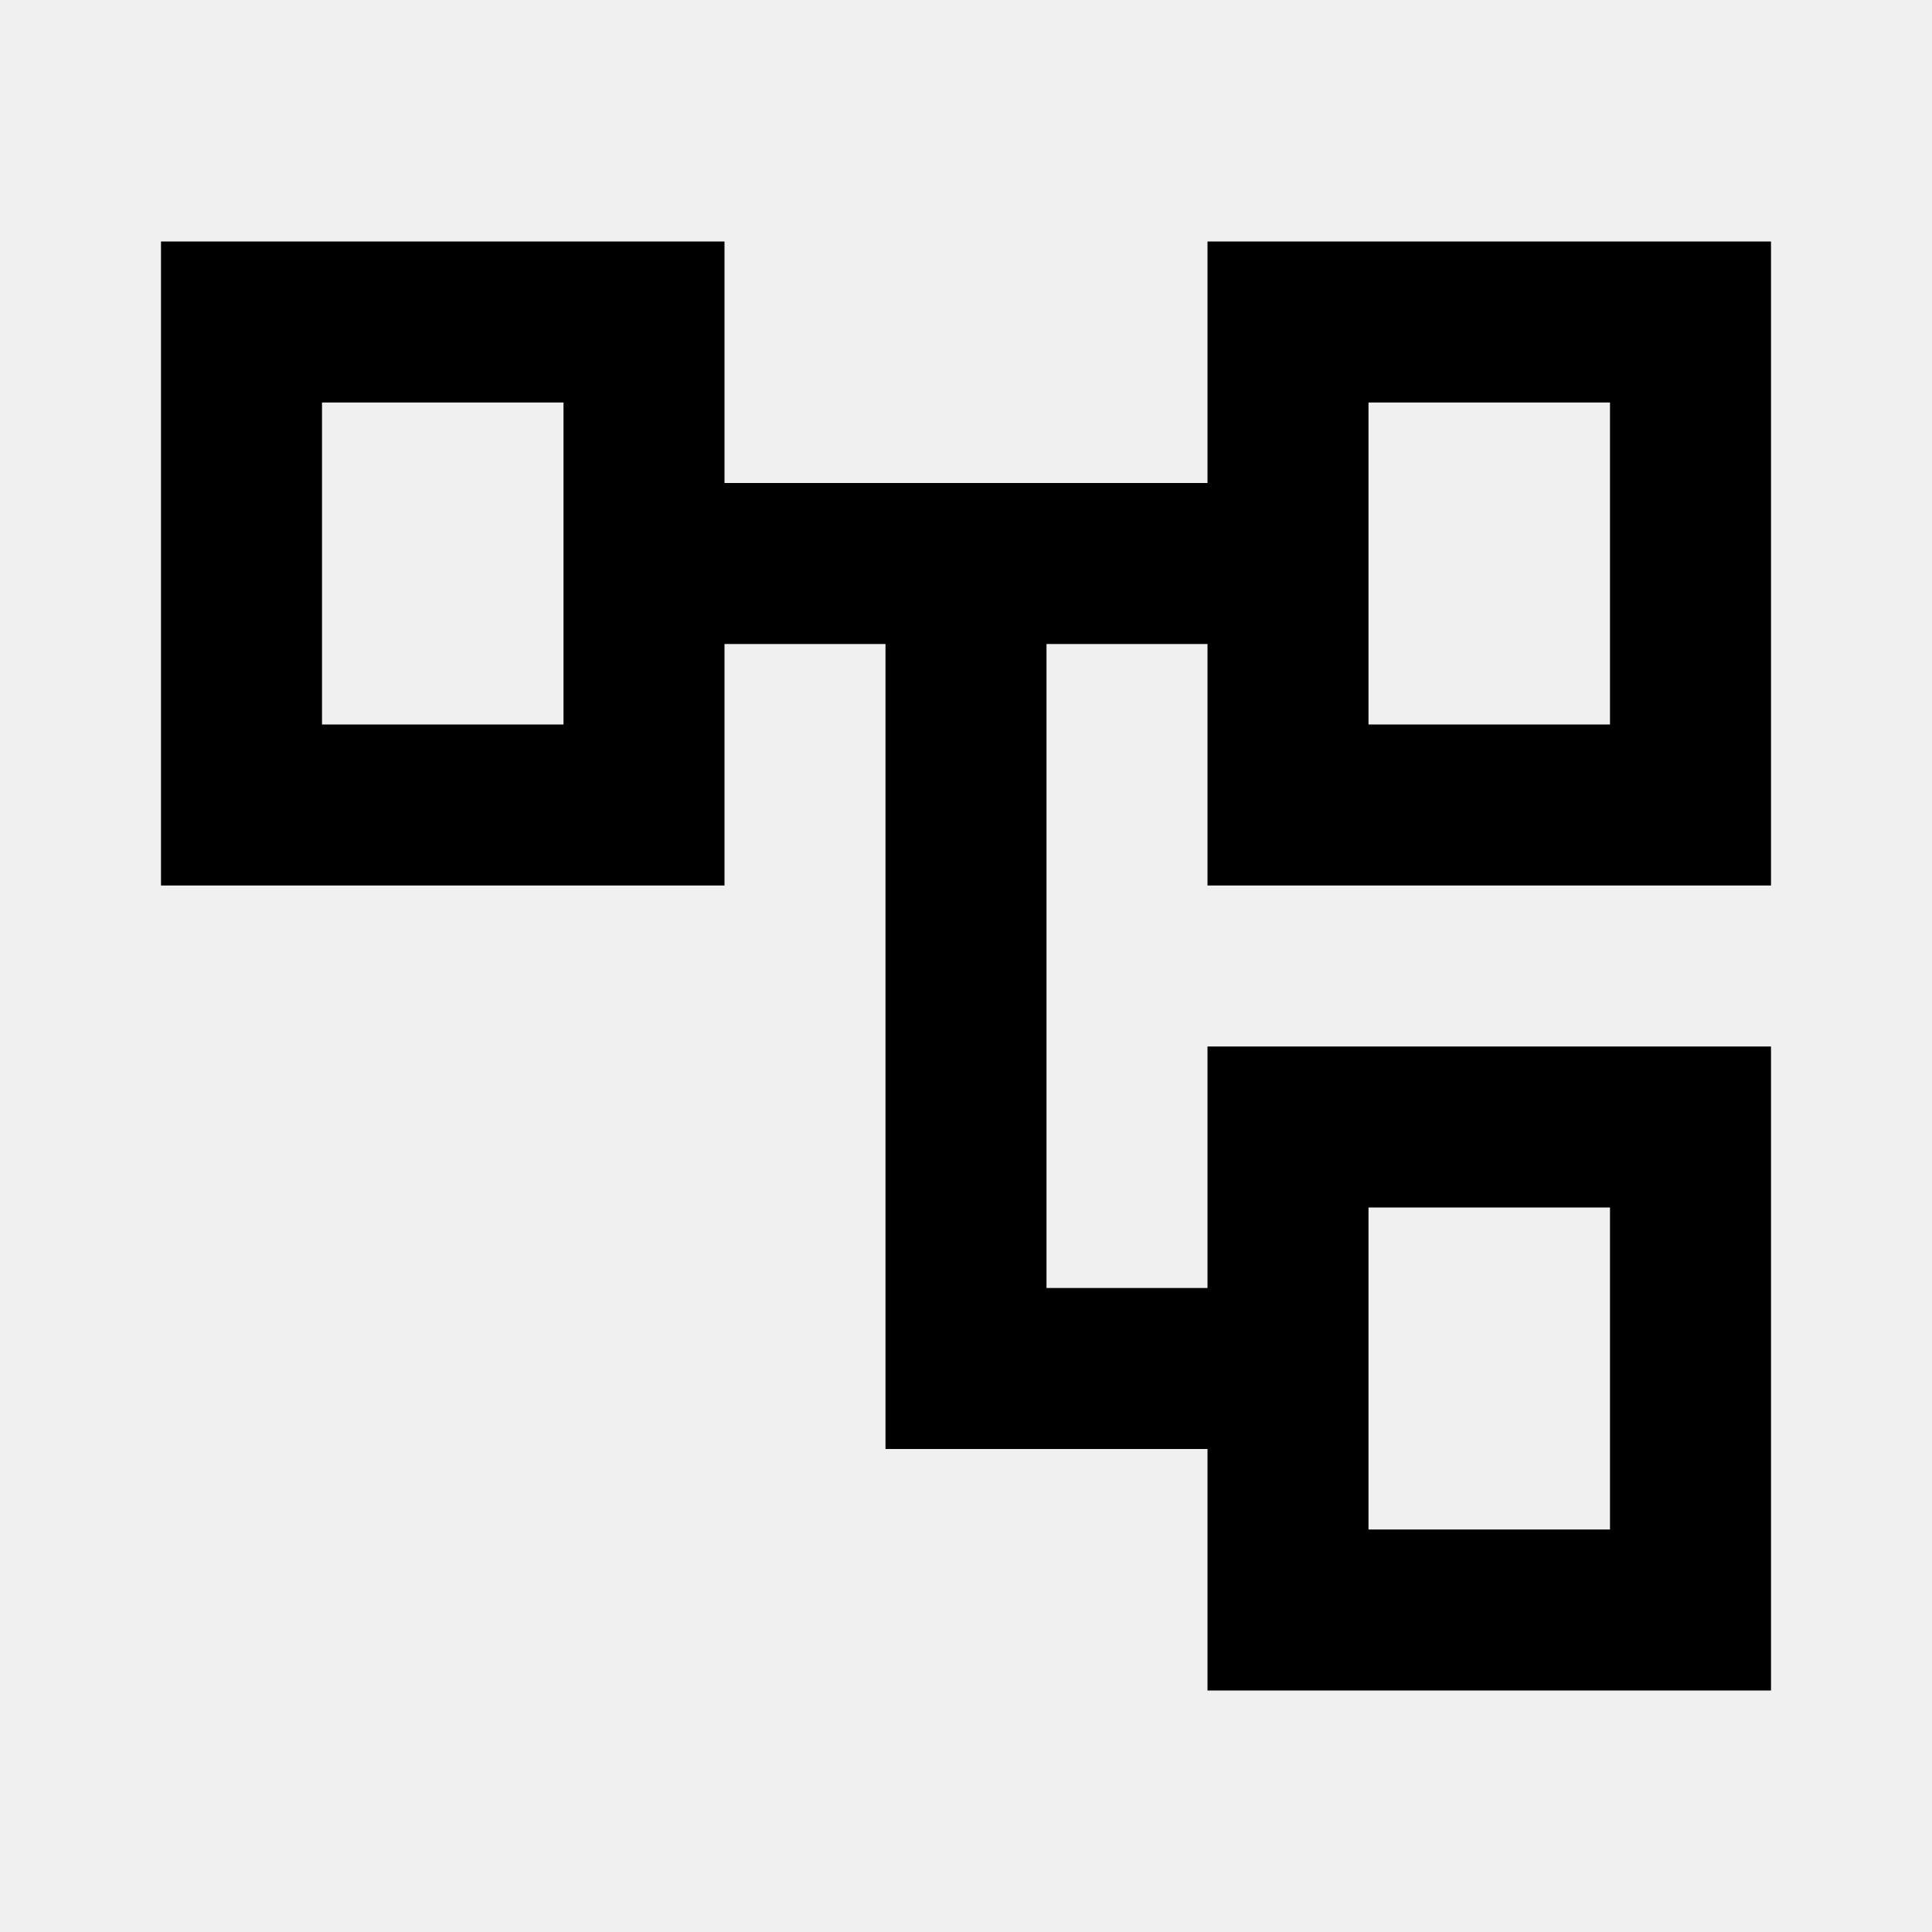
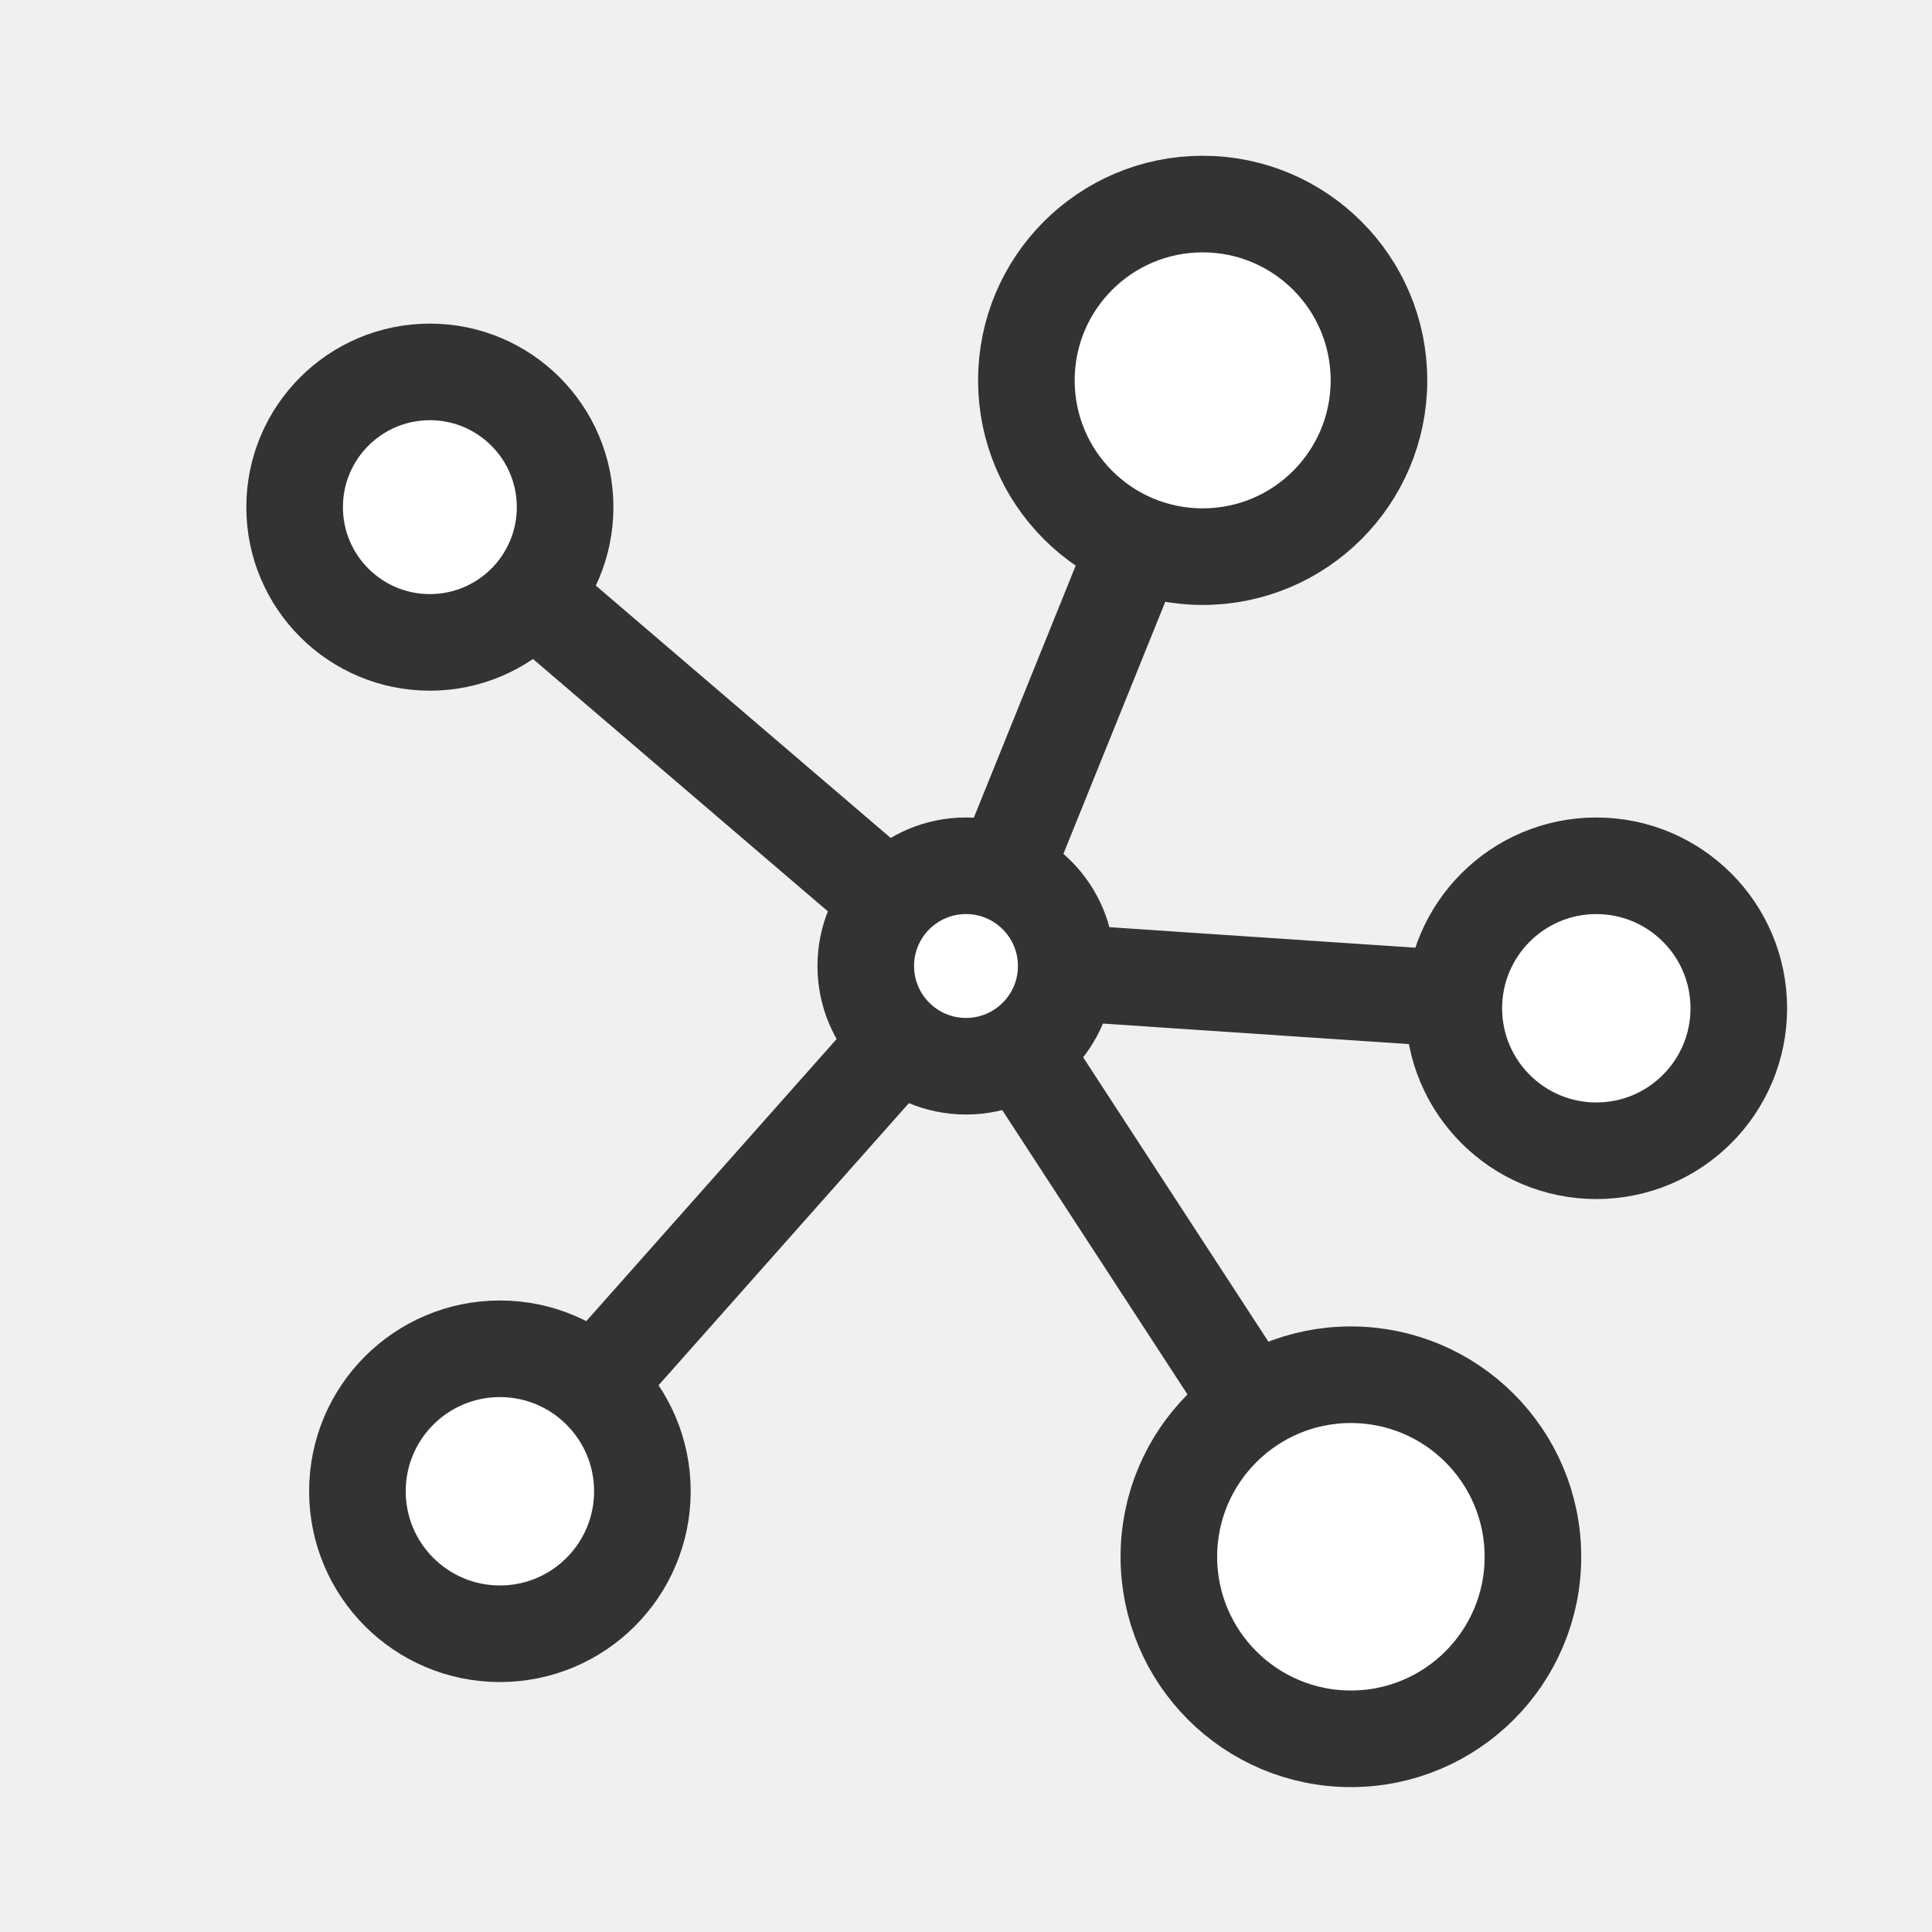
- <svg xmlns="http://www.w3.org/2000/svg" height="24" viewBox="0 -960 960 960" width="24">
-   <path d="M600-120v-120H440v-400h-80v120H80v-320h280v120h240v-120h280v320H600v-120h-80v320h80v-120h280v320H600ZM160-760v160-160Zm520 400v160-160Zm0-400v160-160Zm0 160h120v-160H680v160Zm0 400h120v-160H680v160ZM160-600h120v-160H160v160Z" />
+ <svg xmlns="http://www.w3.org/2000/svg" xml:space="preserve" viewBox="0 0 100 100" y="0" x="0" id="圖層_1" version="1.1" width="200px" height="200px" style="background-size:initial;background-repeat-y:initial;background-repeat-x:initial;background-position-y:initial;background-position-x:initial;background-origin:initial;background-color:initial;background-clip:initial;background-attachment:initial;animation-play-state:paused">
+   <g class="ldl-scale" style="transform-origin:50% 50%;transform:rotate(0deg) scale(1, 1);animation-play-state:paused">
+     <path d="M50 50L25.875 77.188" stroke-miterlimit="10" stroke-width="5" stroke="#333" fill="none" style="stroke:rgb(51, 51, 51);animation-play-state:paused" />
+     <path d="M22.25 26.25L50 50" stroke-miterlimit="10" stroke-width="5" stroke="#333" fill="none" style="stroke:rgb(51, 51, 51);animation-play-state:paused" />
+     <path d="M62.25 19.687L50 50" stroke-miterlimit="10" stroke-width="5" stroke="#333" fill="none" style="stroke:rgb(51, 51, 51);animation-play-state:paused" />
+     <path d="M82.625 52.188L50 50" stroke-miterlimit="10" stroke-width="5" stroke="#333" fill="none" style="stroke:rgb(51, 51, 51);animation-play-state:paused" />
+     <path d="M69.922 80.578L50 50" stroke-miterlimit="10" stroke-width="5" stroke="#333" fill="none" style="stroke:rgb(51, 51, 51);animation-play-state:paused" />
+     <circle fill="#fff" stroke-miterlimit="10" stroke-width="5" stroke="#333" r="7" cy="26.25" cx="22.25" style="stroke:rgb(51, 51, 51);fill:rgb(255, 255, 255);animation-play-state:paused" />
+     <circle fill="#fff" stroke-miterlimit="10" stroke-width="5" stroke="#333" r="7.375" cy="52.188" cx="82.625" style="stroke:rgb(51, 51, 51);fill:rgb(255, 255, 255);animation-play-state:paused" />
+     <circle fill="#fff" stroke-miterlimit="10" stroke-width="5" stroke="#333" r="9.125" cy="19.687" cx="62.25" style="stroke:rgb(51, 51, 51);fill:rgb(255, 255, 255);animation-play-state:paused" />
+     <circle fill="#fff" stroke-miterlimit="10" stroke-width="5" stroke="#333" r="5.188" cy="50" cx="50" style="stroke:rgb(51, 51, 51);fill:rgb(255, 255, 255);animation-play-state:paused" />
+     <circle fill="#fff" stroke-miterlimit="10" stroke-width="5" stroke="#333" r="7.375" cy="77.188" cx="25.875" style="stroke:rgb(51, 51, 51);fill:rgb(255, 255, 255);animation-play-state:paused" />
+     <circle fill="#fff" stroke-miterlimit="10" stroke-width="5" stroke="#333" r="9.422" cy="80.578" cx="69.922" style="stroke:rgb(51, 51, 51);fill:rgb(255, 255, 255);animation-play-state:paused" />
+   </g>
</svg>
